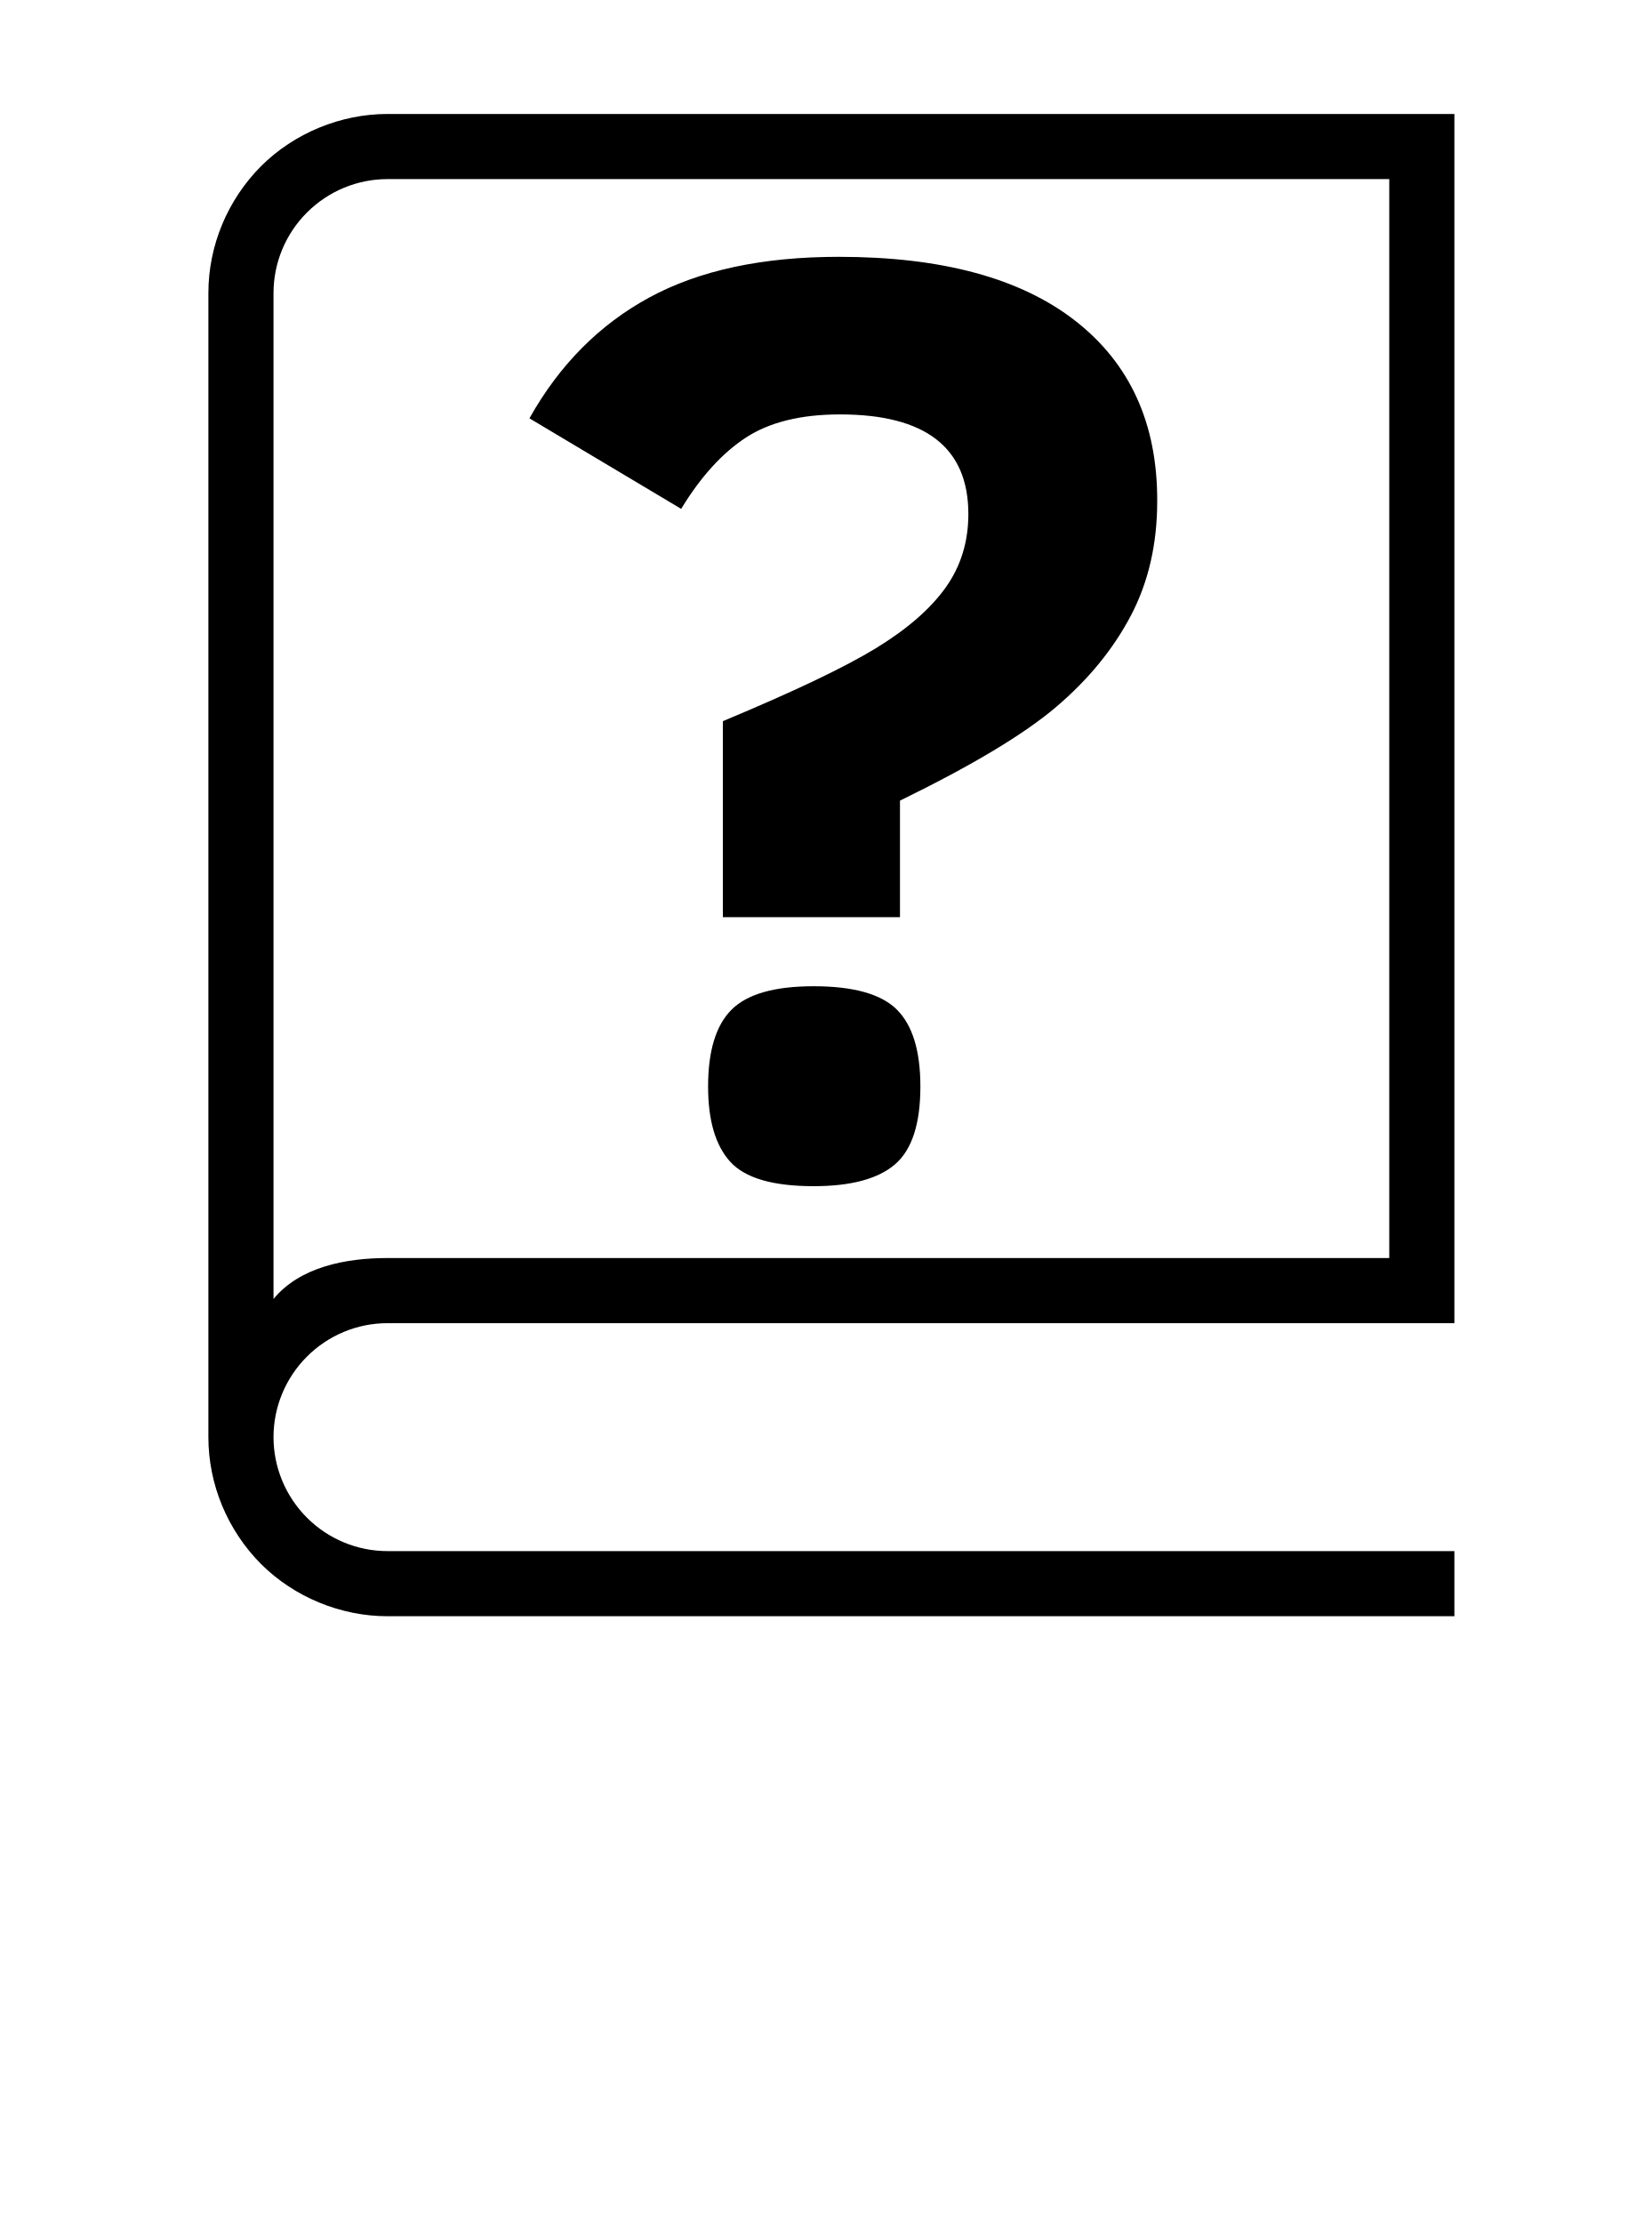
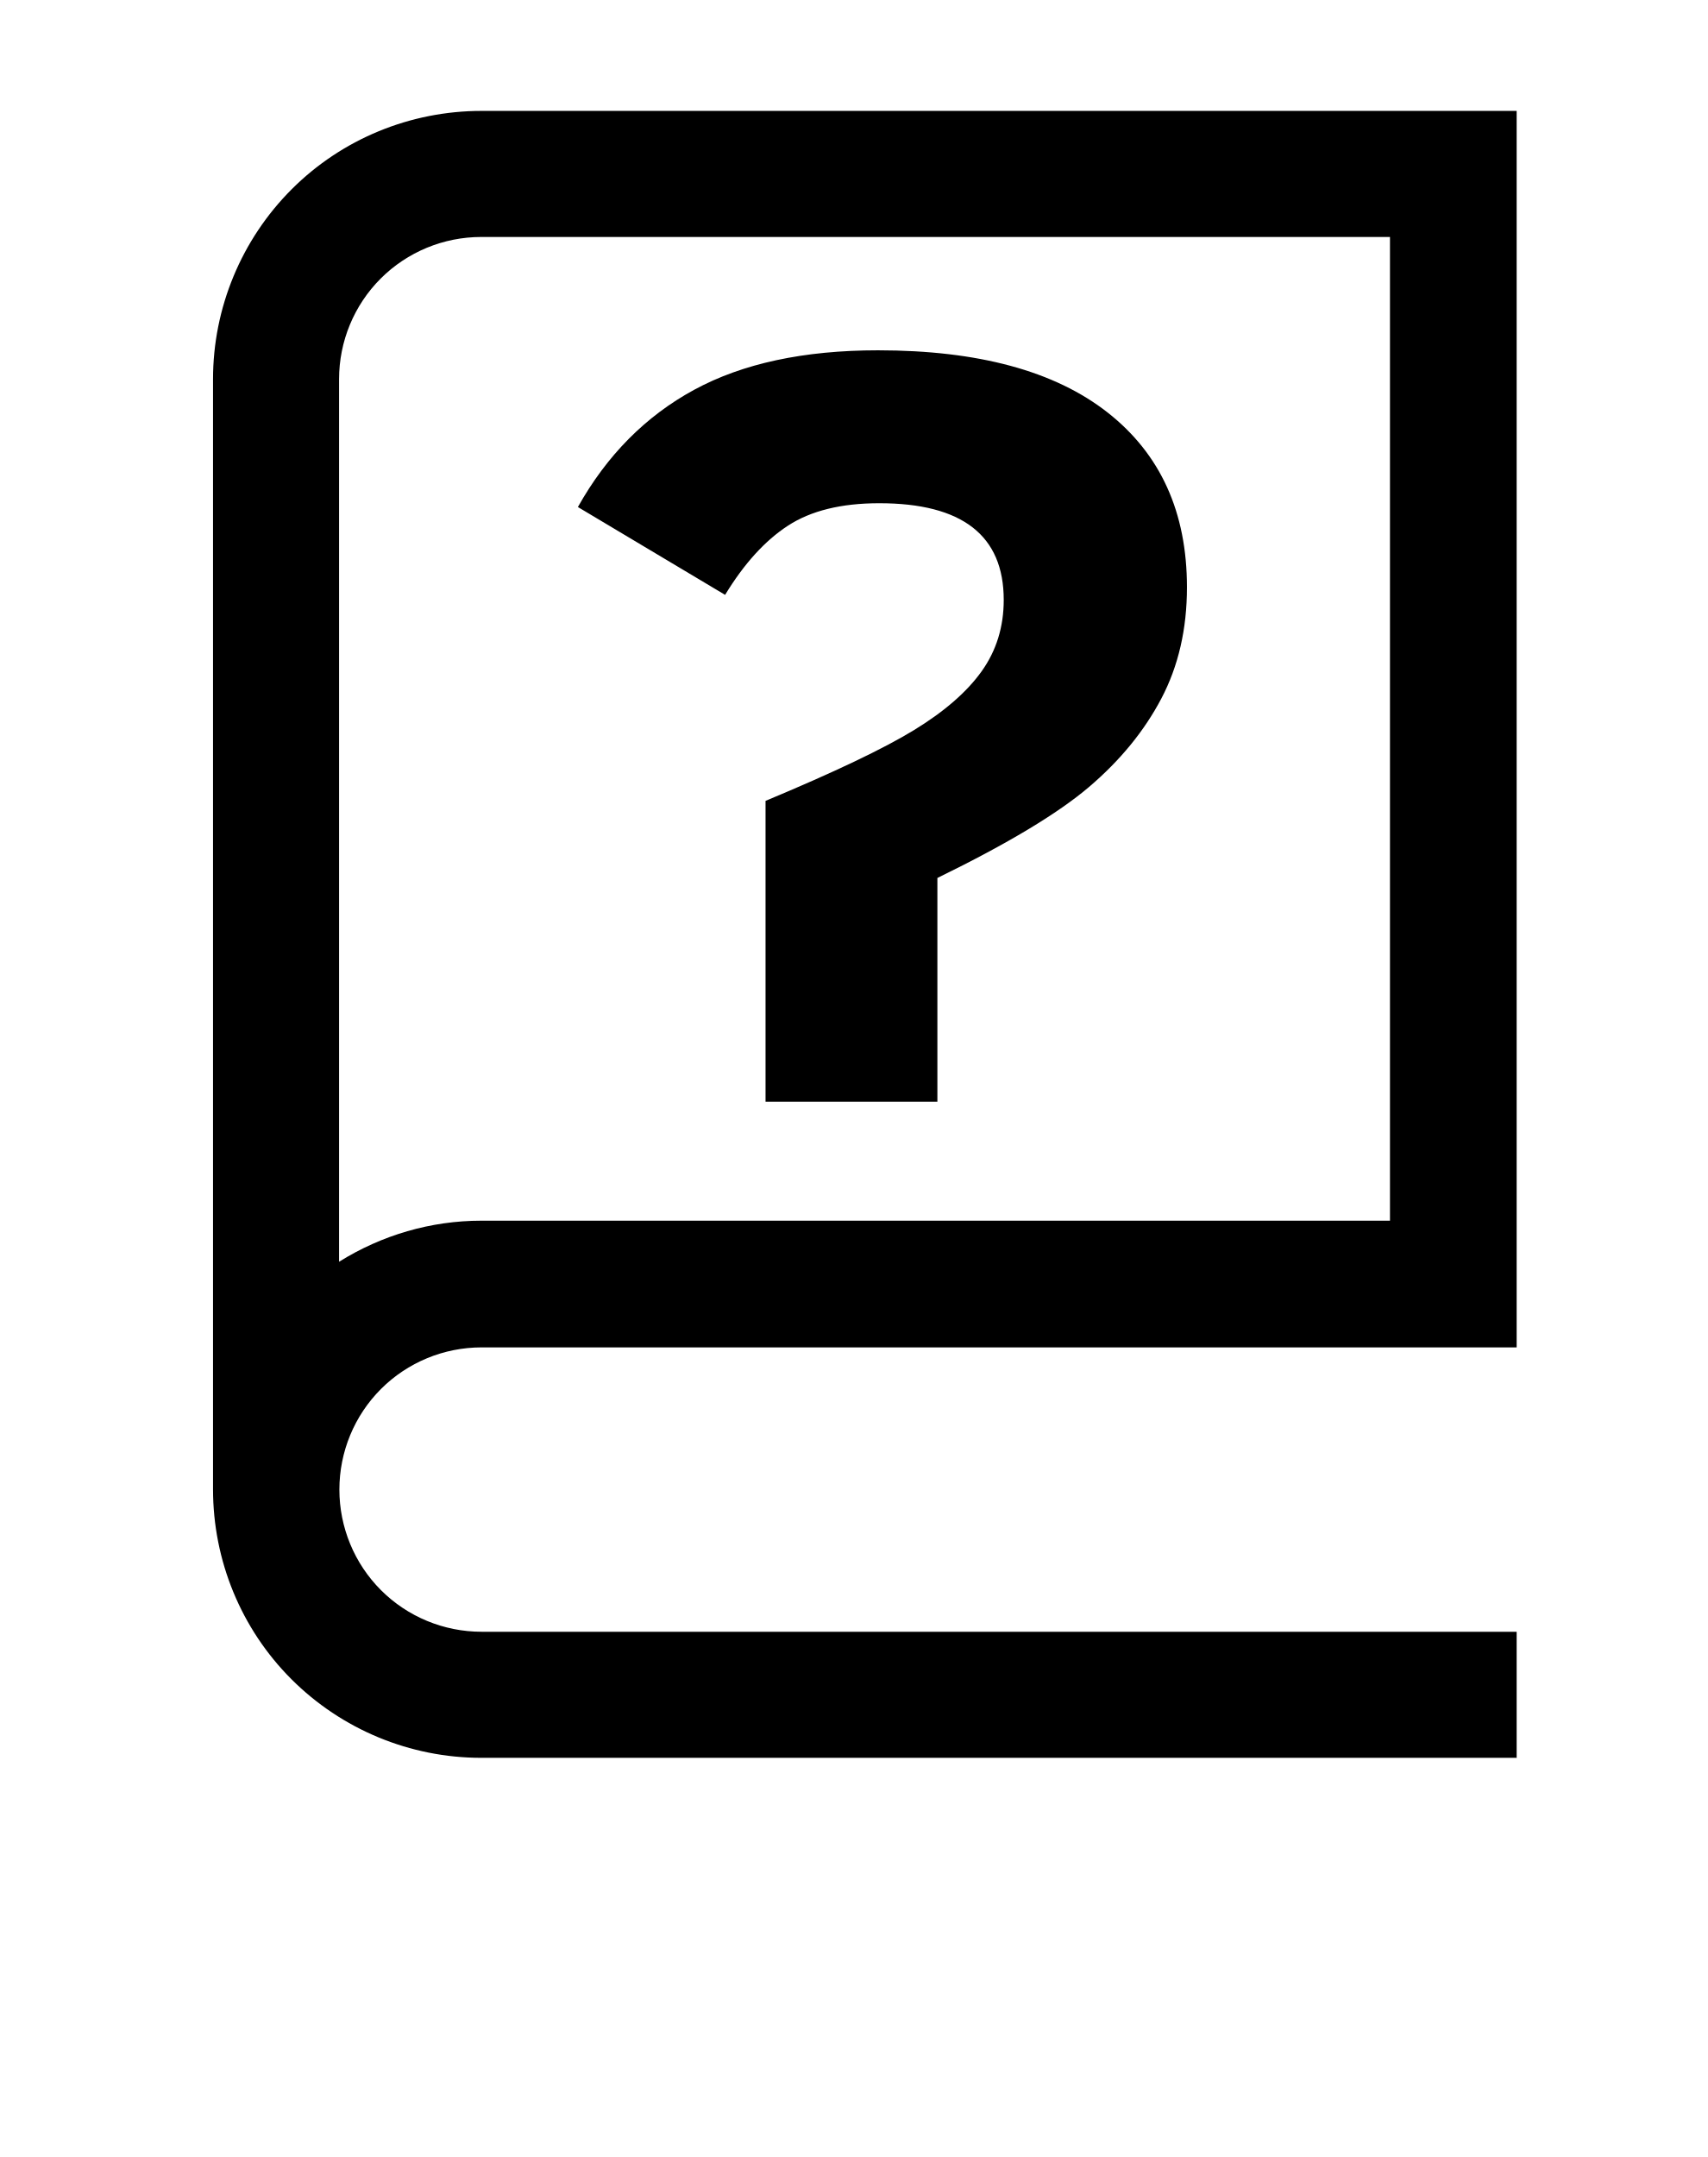
- <svg xmlns="http://www.w3.org/2000/svg" version="1.1" viewBox="-10 0 1522 2048">
+ <svg xmlns="http://www.w3.org/2000/svg" version="1.1" viewBox="-10 0 1622 2048">
  <g transform="matrix(1 0 0 -1 0 1489)">
-     <path fill="currentColor" d="       M1330 0 h-983 c-42.8,0 -85.8,17.4 -116.7,48.3 c-30.6,30.9 -48.3,72.9 -48.3,116.7 v1054 c0,43.8 17.7,85.8 48.3,116.7 c30.9,30.9 73.9,48.3 116.7,48.3 h983 v-1114 h-983 c-27.8,0 -54.5,-11.1 -74.2,-30.8 c-19.7,-19.7 -30.8,-46.4 -30.8,-74.2 c0,-27.8 11.1,-54.5 30.8,-74.2 c19.7,-19.7 46.4,-30.8 74.2,-30.8 h983 v-60z       M1270,1324 h-923 c-27.8,0 -54.5,-11.1 -74.2,-30.8 c-19.7,-19.7 -30.8,-46.4 -30.8,-74.2 v-926.7 c24.4,29.6 66.7,37.7 105,37.7 h923 v994z       M656 644 v180.6 q97.8 40.8 141 67.2 t64.2 55.8 t21 67.8 q0 91.8 -118.2 91.8 q-54 0 -86.7 -21.3 t-59.7 -65.7 l-139.8 83.4 q41.4 73.8 110.4 111.3 t174.6 37.5 q142.5 0 218.1 -59.1 t75.3 -165.9 q0 -59.4 -24.3 -105.6 t-68.7 -84 t-144 -86.4 v-107.4 h-163.2z       M838 488 q0 -51.6 -23.4 -71.7 t-75 -20.1 q-56.4 0 -76.8 22.5 t-20.4 69.3 q0 49.2 21.6 70.8 t 75.6 21.6 q55.2 0 76.8 -21.6 t21.6 -70.8z " />
+     <path fill="currentColor" d="M1430 -180 h-983 c-67.6,0 -132.5,26.9 -180.3,74.7 c-47.8,47.8 -74.4,112.7 -74.4,180.3 v1054 c0 67.6,26.9,132.5 74.7,180.3 c47.8,47.8 112.7,74.4 180.3,74.4 h983 v-1174 h-983 c-35.8,0 -70.2,-14.2 -95.5,-39.5 c-25.3,-25.3 -39.5,-59.7 -39.5,-95.5 c0,-35.8 14.2,-70.2 39.5,-95.5 c25.3,-25.3 59.7,-39.5 95.5,-39.5 h983 v-120z M1310 330 v934 h-863 c-35.8,0 -70.2,-14.2 -95.5,-39.5 c-25.3,-25.3 -39.5,-59.7 -39.5,-95.5 v-838 c40.5,25.3 87.2,39 135,39 h863z M717 443 v285.6 q97.8 40.8 141 67.2 t64.2 55.8 t21 67.8 q0 91.8 -118.2 91.8 q-54 0 -86.7 -21.3 t-59.7 -65.7 l-139.8 83.4 q41.4 73.8 110.4 111.3 t174.6 37.5 q142.8 0 218.1 -59.1 t75.3 -165.9 q0 -59.4 -24.3 -105.6 t-68.7 -84 t-144 -86.4 v-212.4 h-163.2" />
  </g>
</svg>
